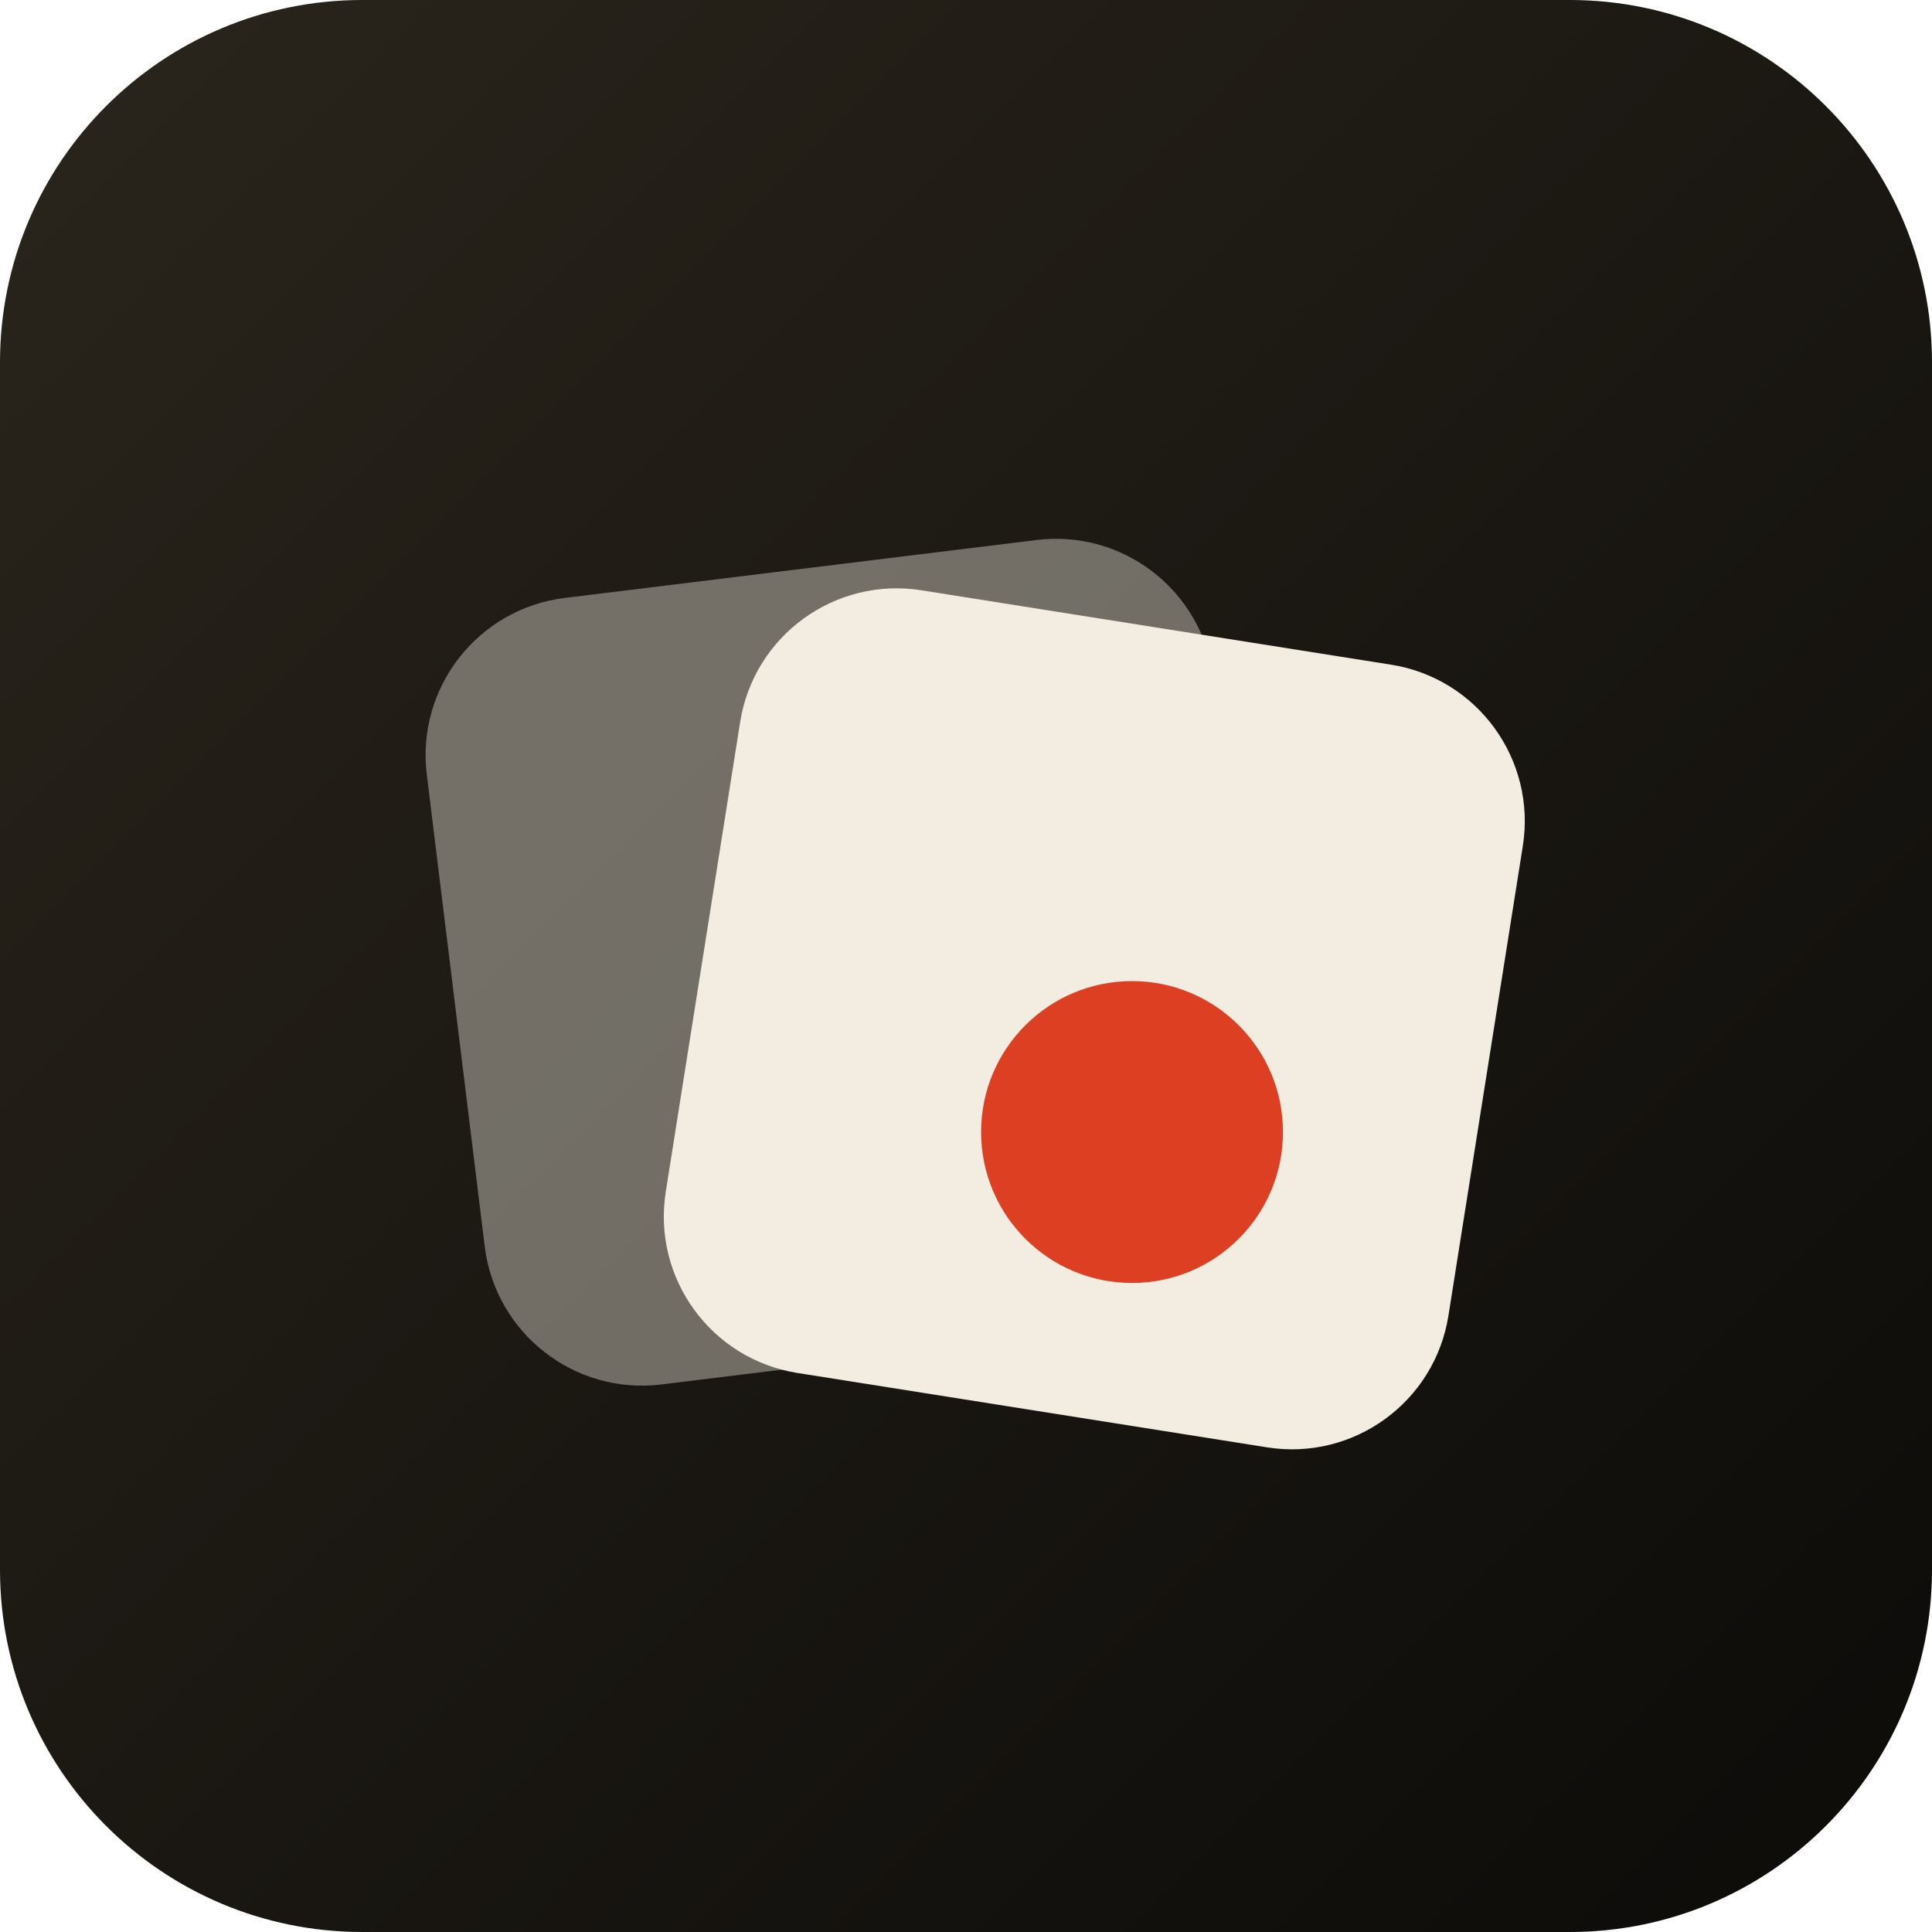
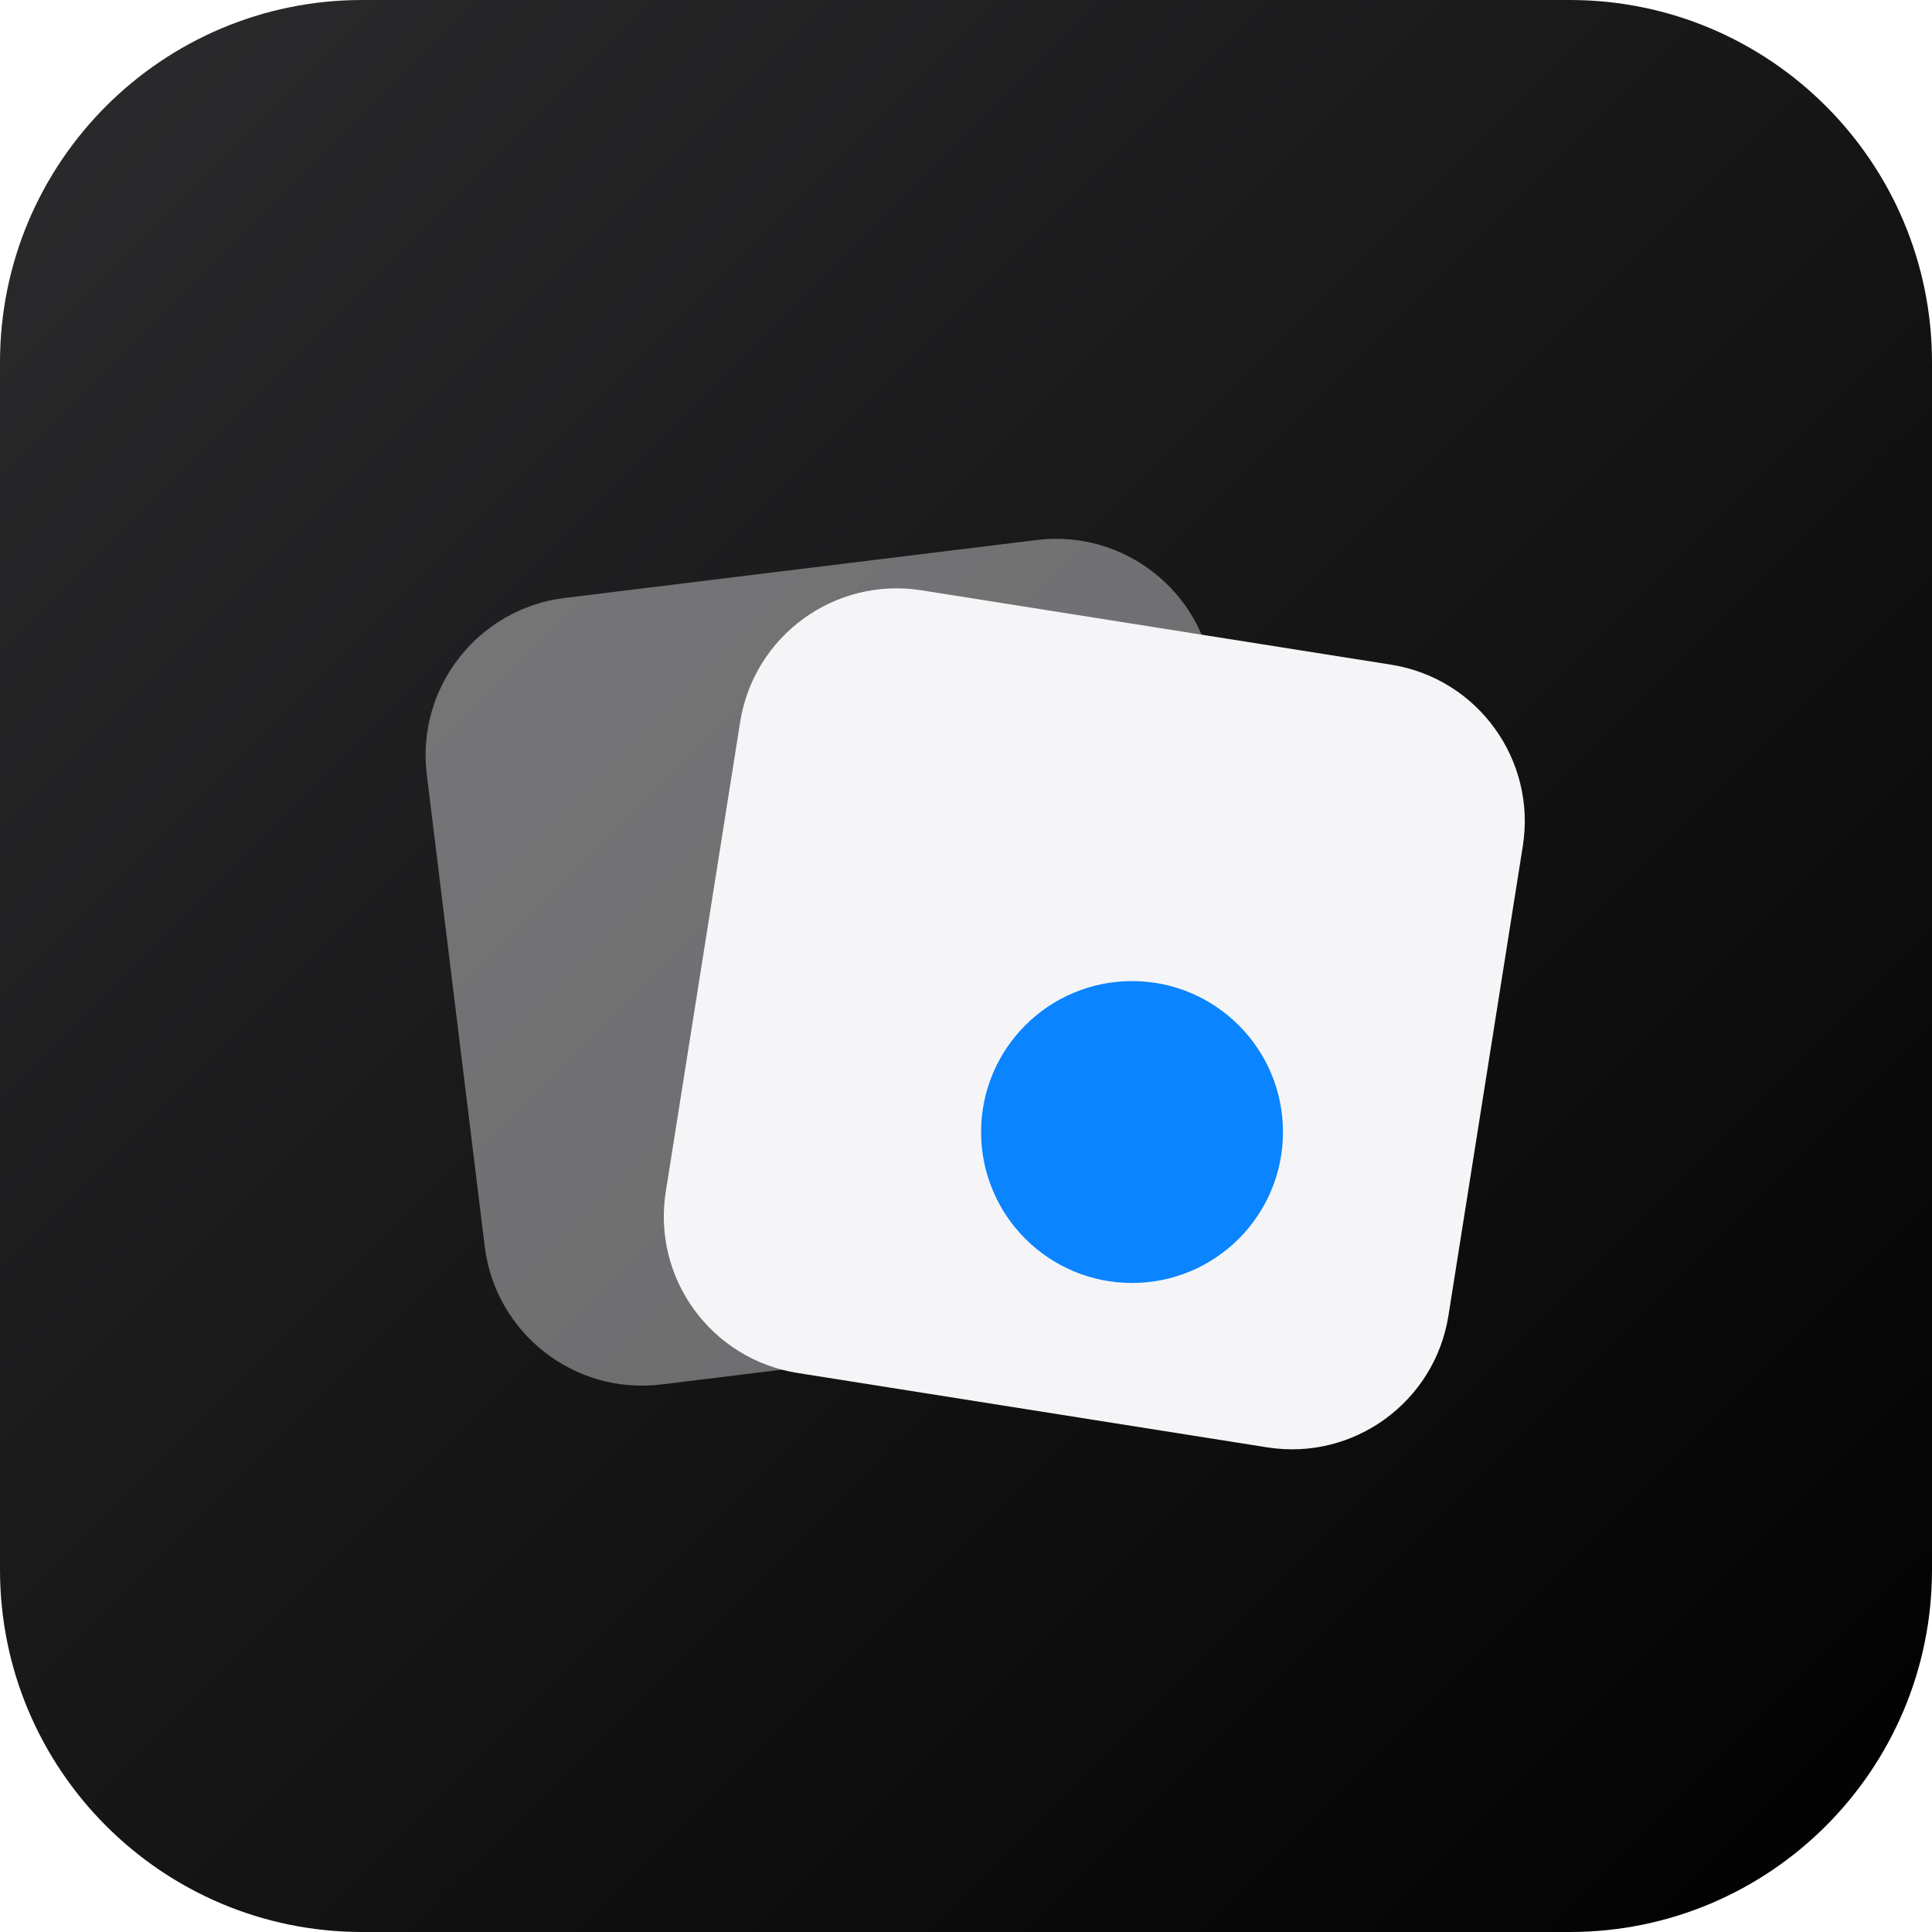
<svg xmlns="http://www.w3.org/2000/svg" width="512" height="512" viewBox="0 0 512 512">
  <defs>
    <linearGradient id="bg" x1="0" y1="0" x2="1" y2="1">
-       <stop offset="0" stop-color="#2a251c" />
-       <stop offset="1" stop-color="#0c0b09" />
+       <stop offset="0" stop-color="#2c2c2e" />
+       <stop offset="1" stop-color="#000000" />
    </linearGradient>
  </defs>
  <rect width="512" height="512" rx="96" fill="url(#bg)" />
  <g transform="translate(256 256) scale(1) translate(-256 -256)">
-     <rect x="120" y="150" width="210" height="210" rx="42" transform="rotate(-7 225 255)" fill="#f3ede1" opacity="0.4" />
-     <rect x="185" y="165" width="210" height="210" rx="42" transform="rotate(9 290 270)" fill="#f3ede1" />
-     <circle cx="300" cy="300" r="40" fill="#dd3f22" />
+     <rect x="120" y="150" width="210" height="210" rx="42" transform="rotate(-7 225 255)" fill="#f5f5f7" opacity="0.4" />
+     <rect x="185" y="165" width="210" height="210" rx="42" transform="rotate(9 290 270)" fill="#f5f5f7" />
+     <circle cx="300" cy="300" r="40" fill="#0a84ff" />
  </g>
</svg>
